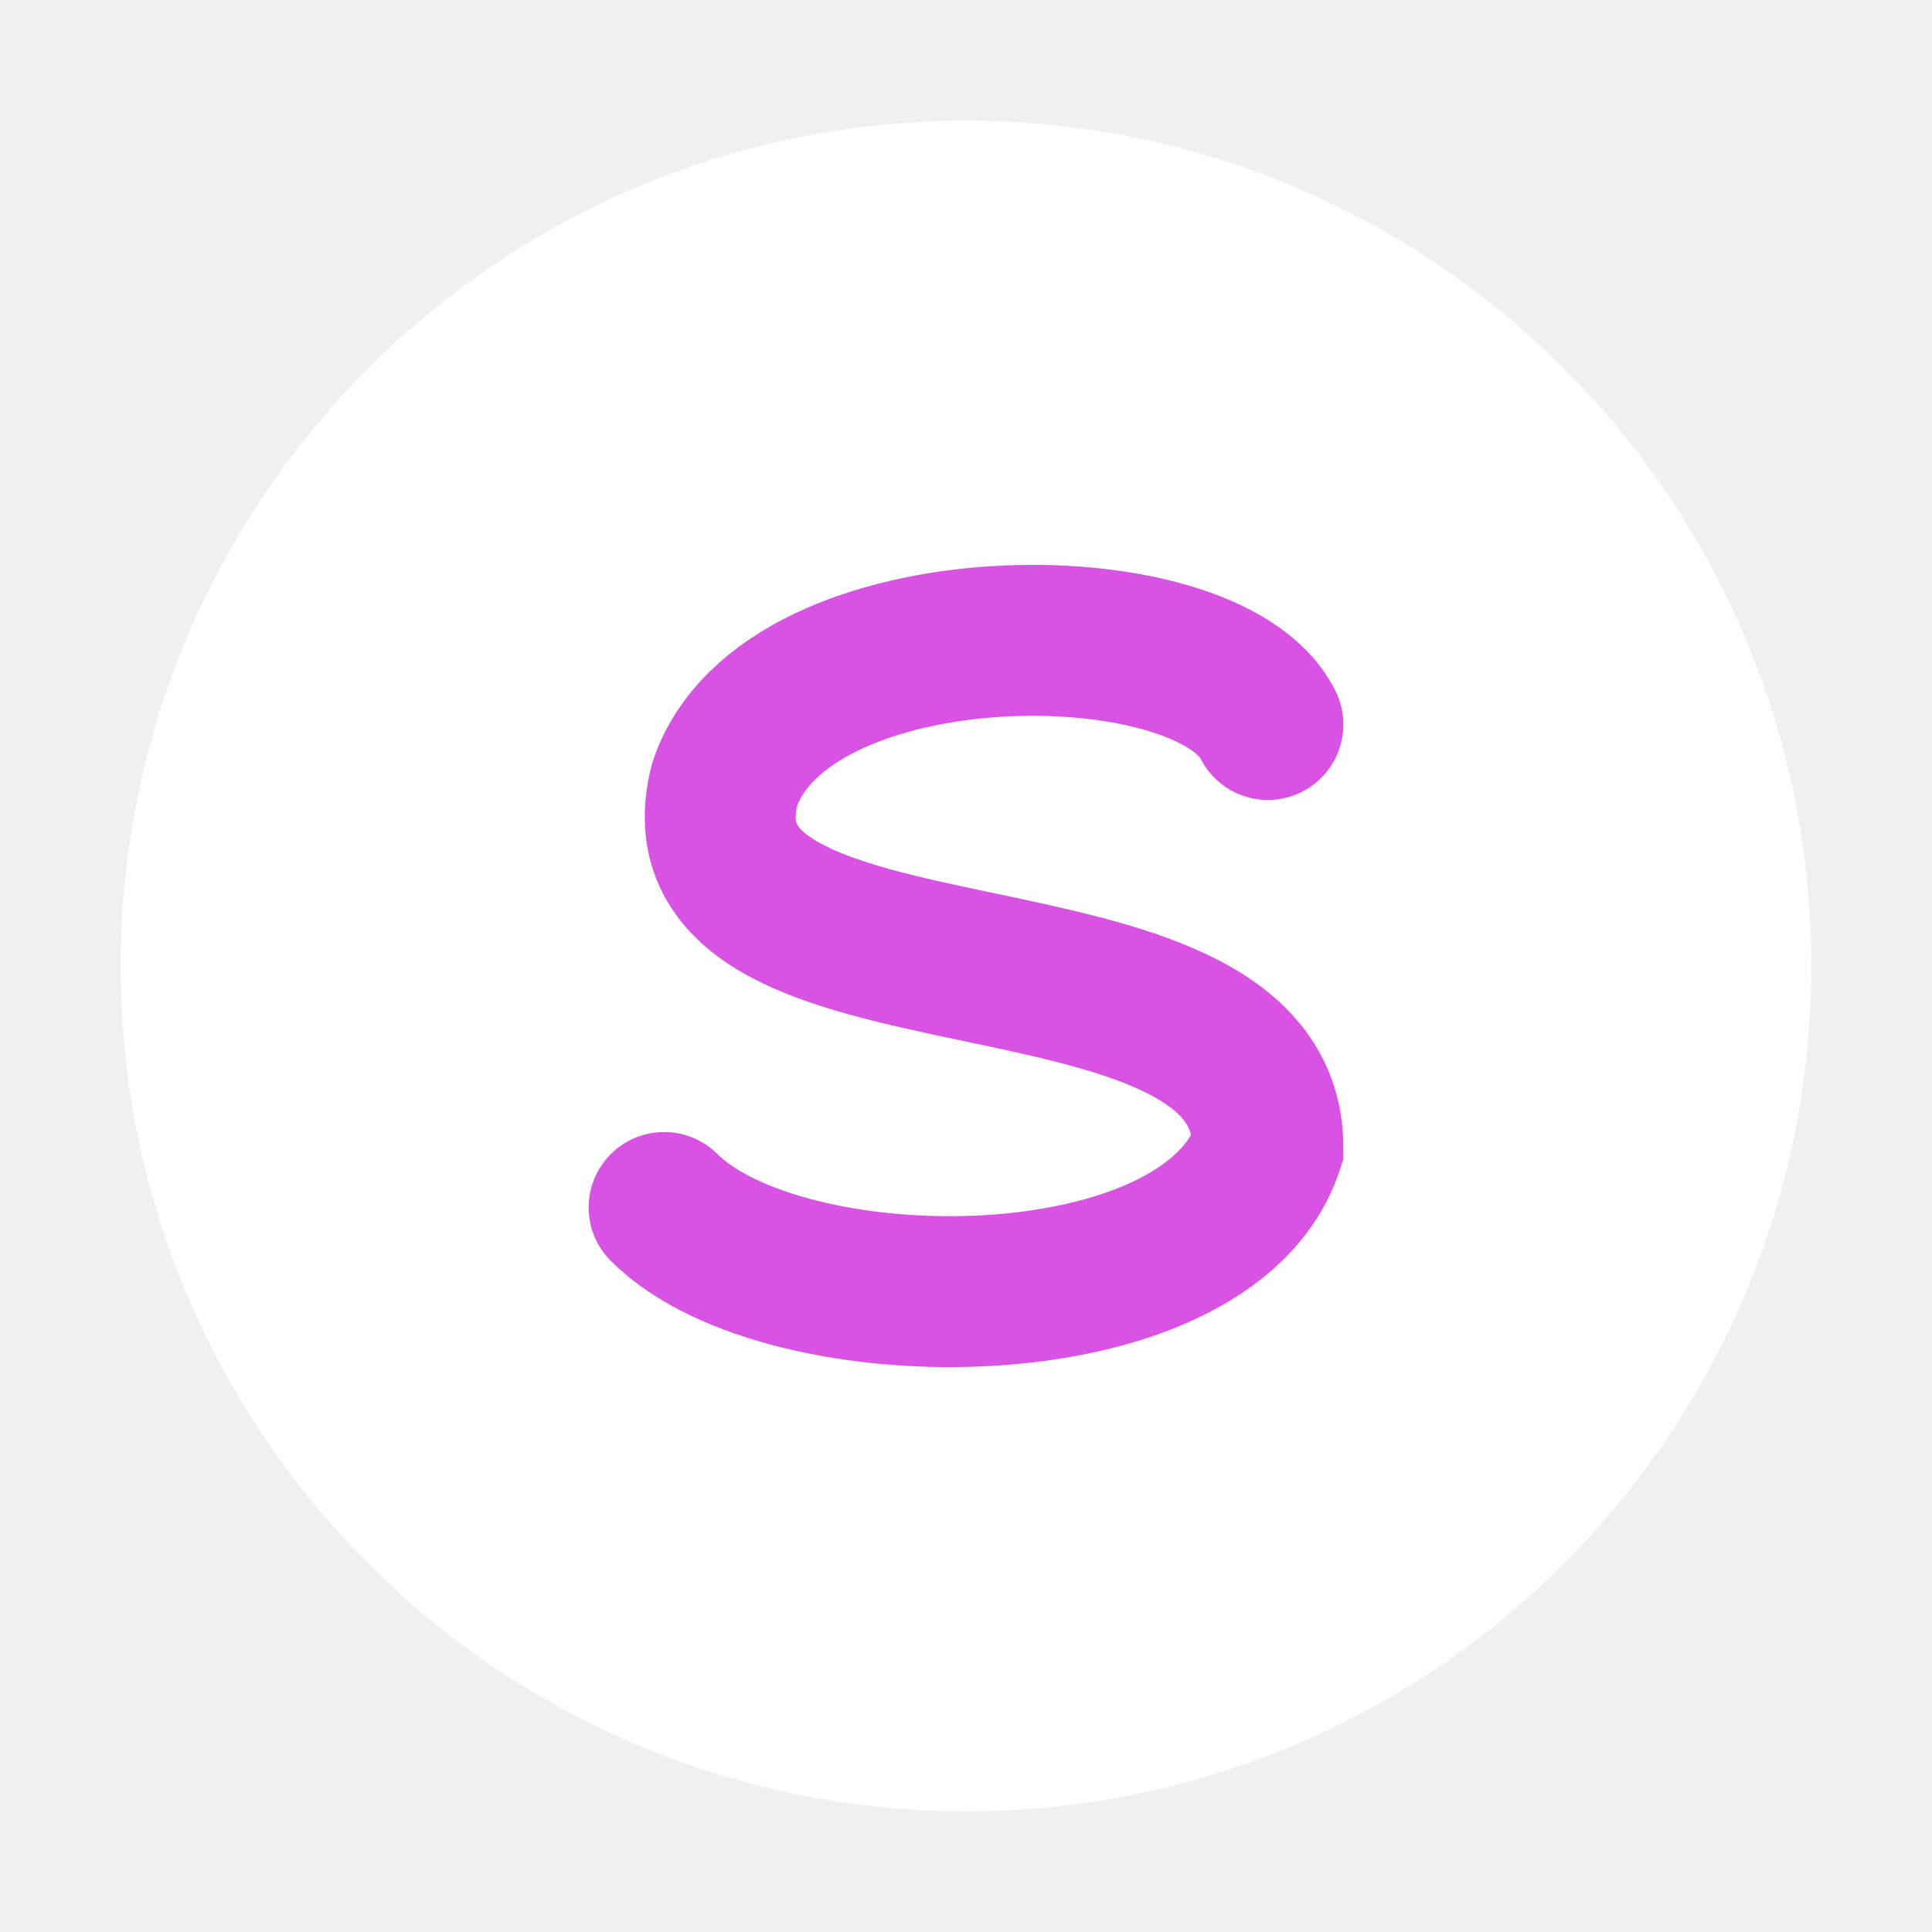
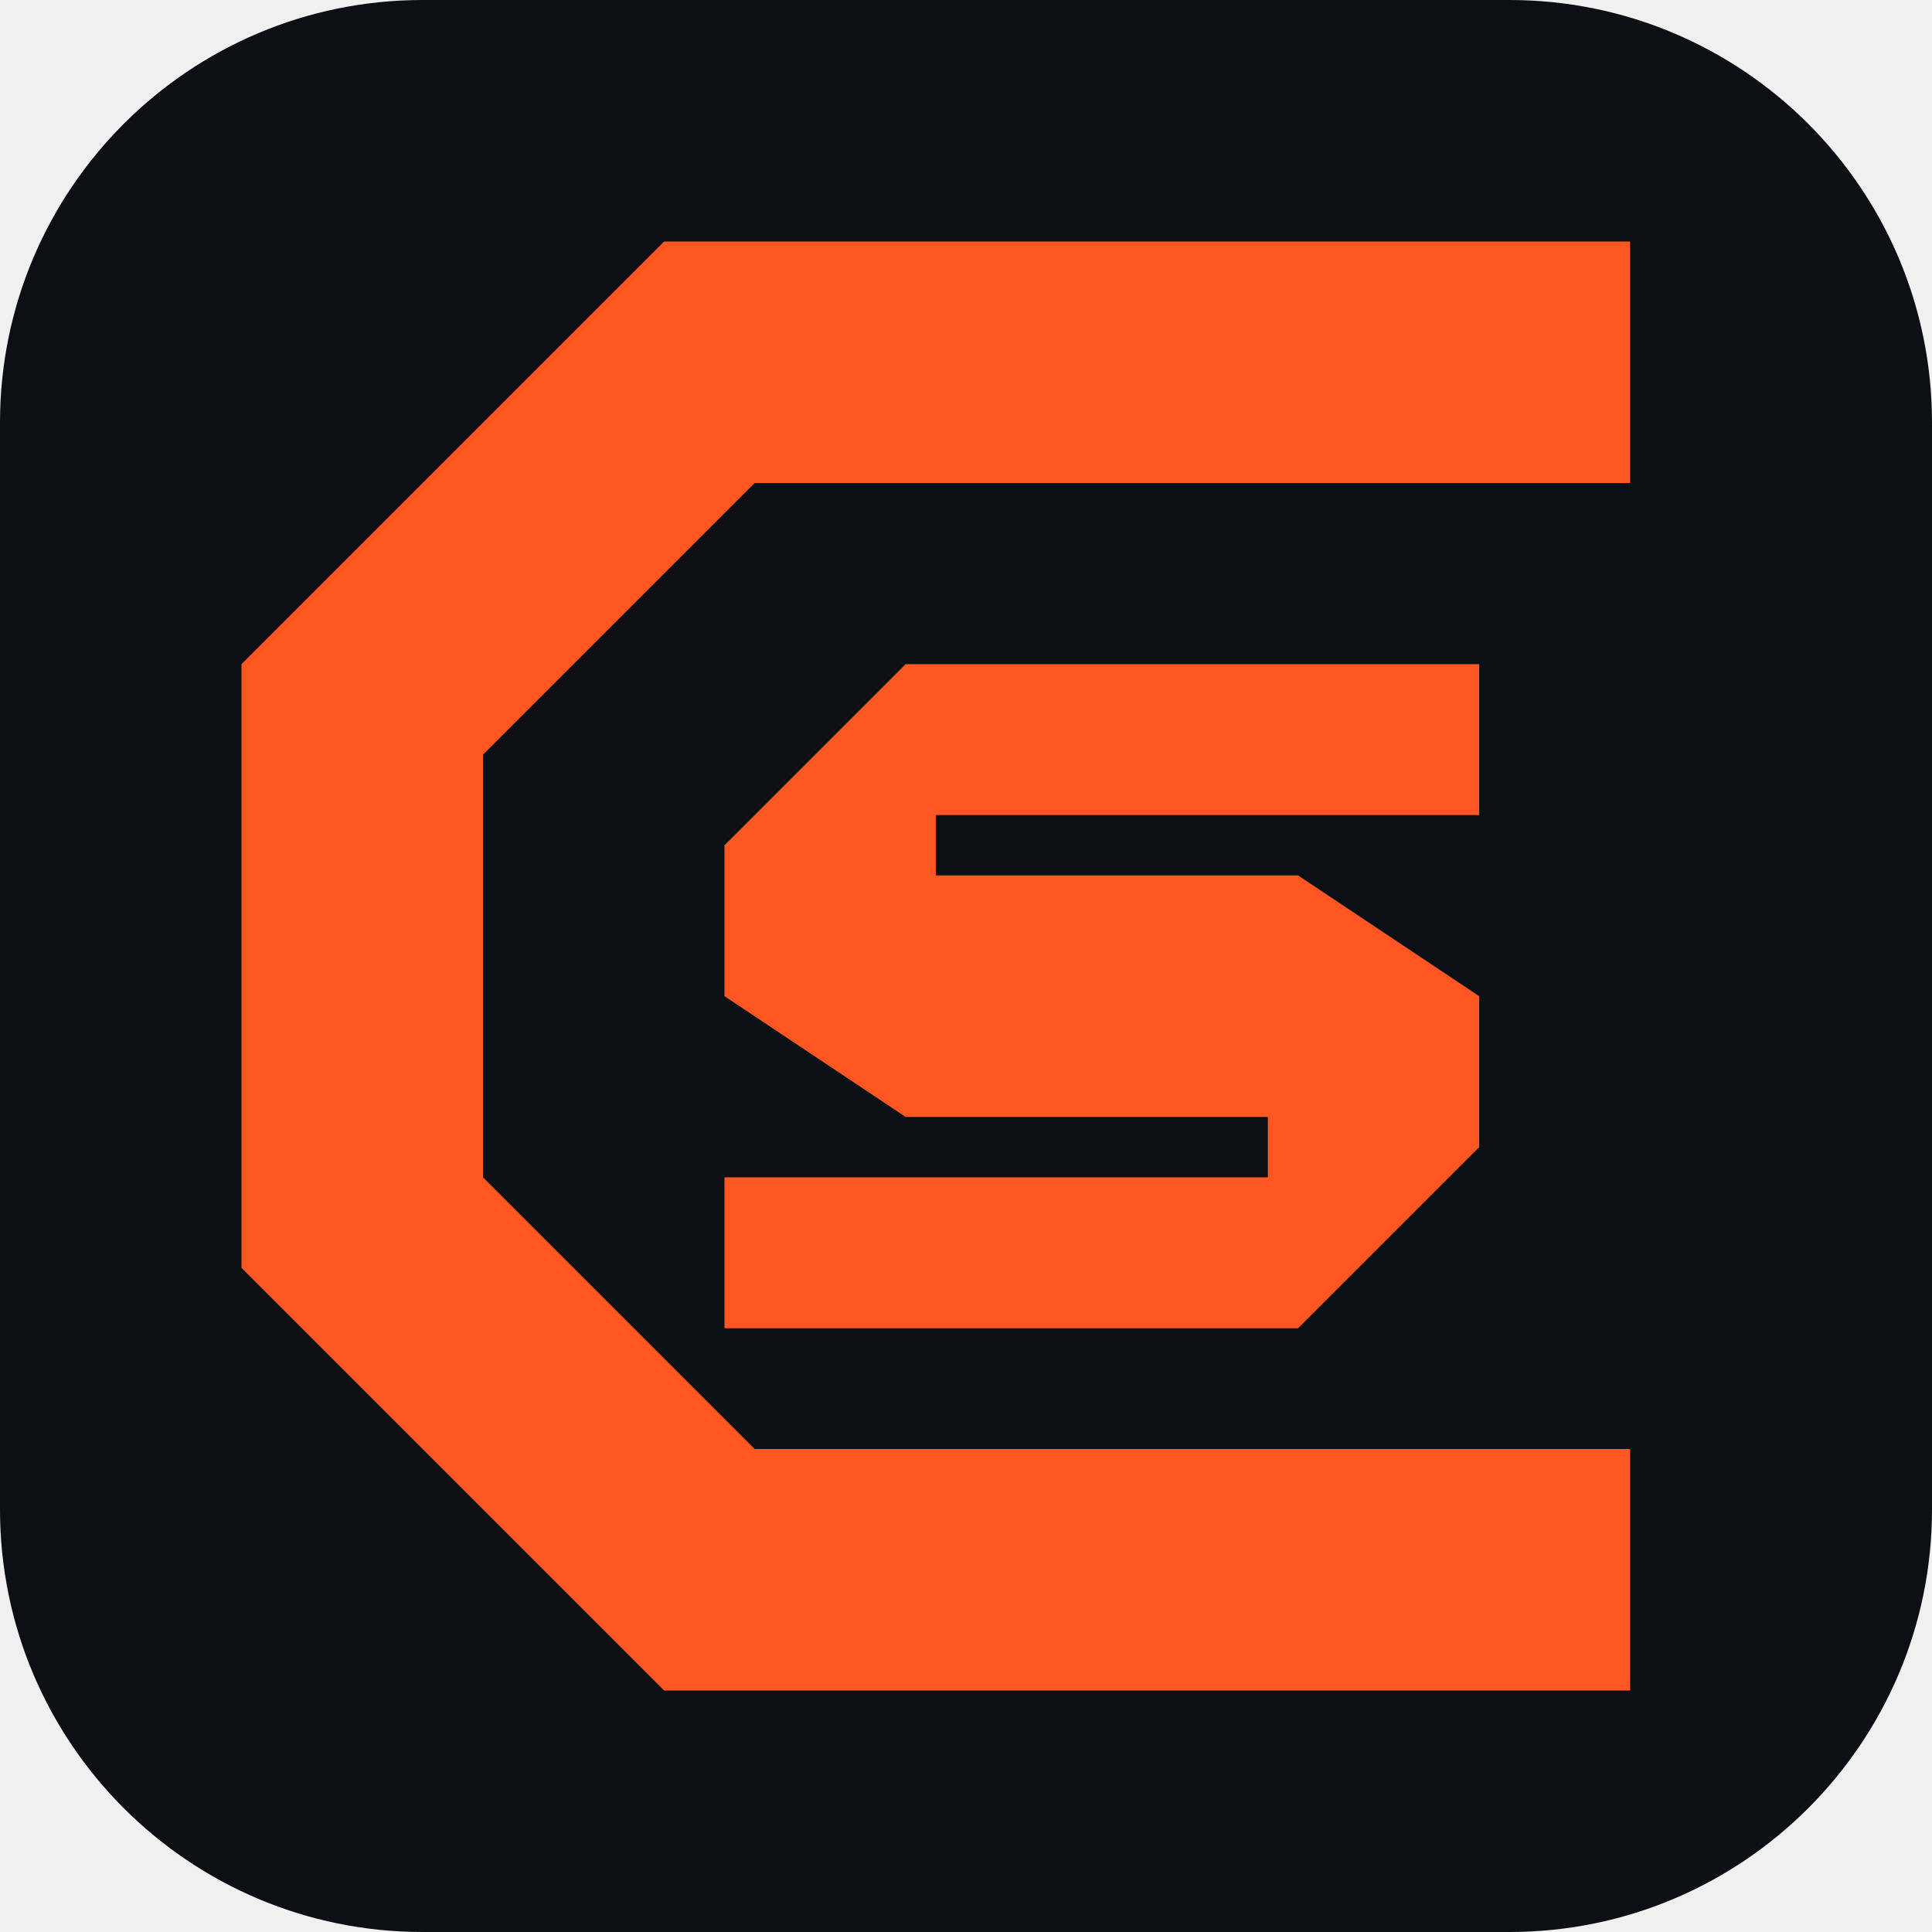
- <svg xmlns="http://www.w3.org/2000/svg" viewBox="0 0 32 32">
-   <circle cx="16" cy="16" r="14" fill="#fff" />
-   <path d="M21 12c-1-2-8-2-9 1-1 4 9 2 9 6-1 3-8 3-10 1" fill="none" stroke="#d852e3" stroke-width="2.5" stroke-linecap="round" />
+ <svg xmlns="http://www.w3.org/2000/svg" viewBox="0 0 64 64">
+   <rect width="64" height="64" rx="14" fill="#0C1015" />
+   <g fill="#FF5722">
+     <path d="M22 8h32v8H25l-9 9v14l9 9h29v8H22L8 42V22z" />
+     <path d="M49 22H30l-6 6v5l6 4h12v2H24v5h19l6-6v-5l-6-4H31v-2h18z" />
+   </g>
</svg>
